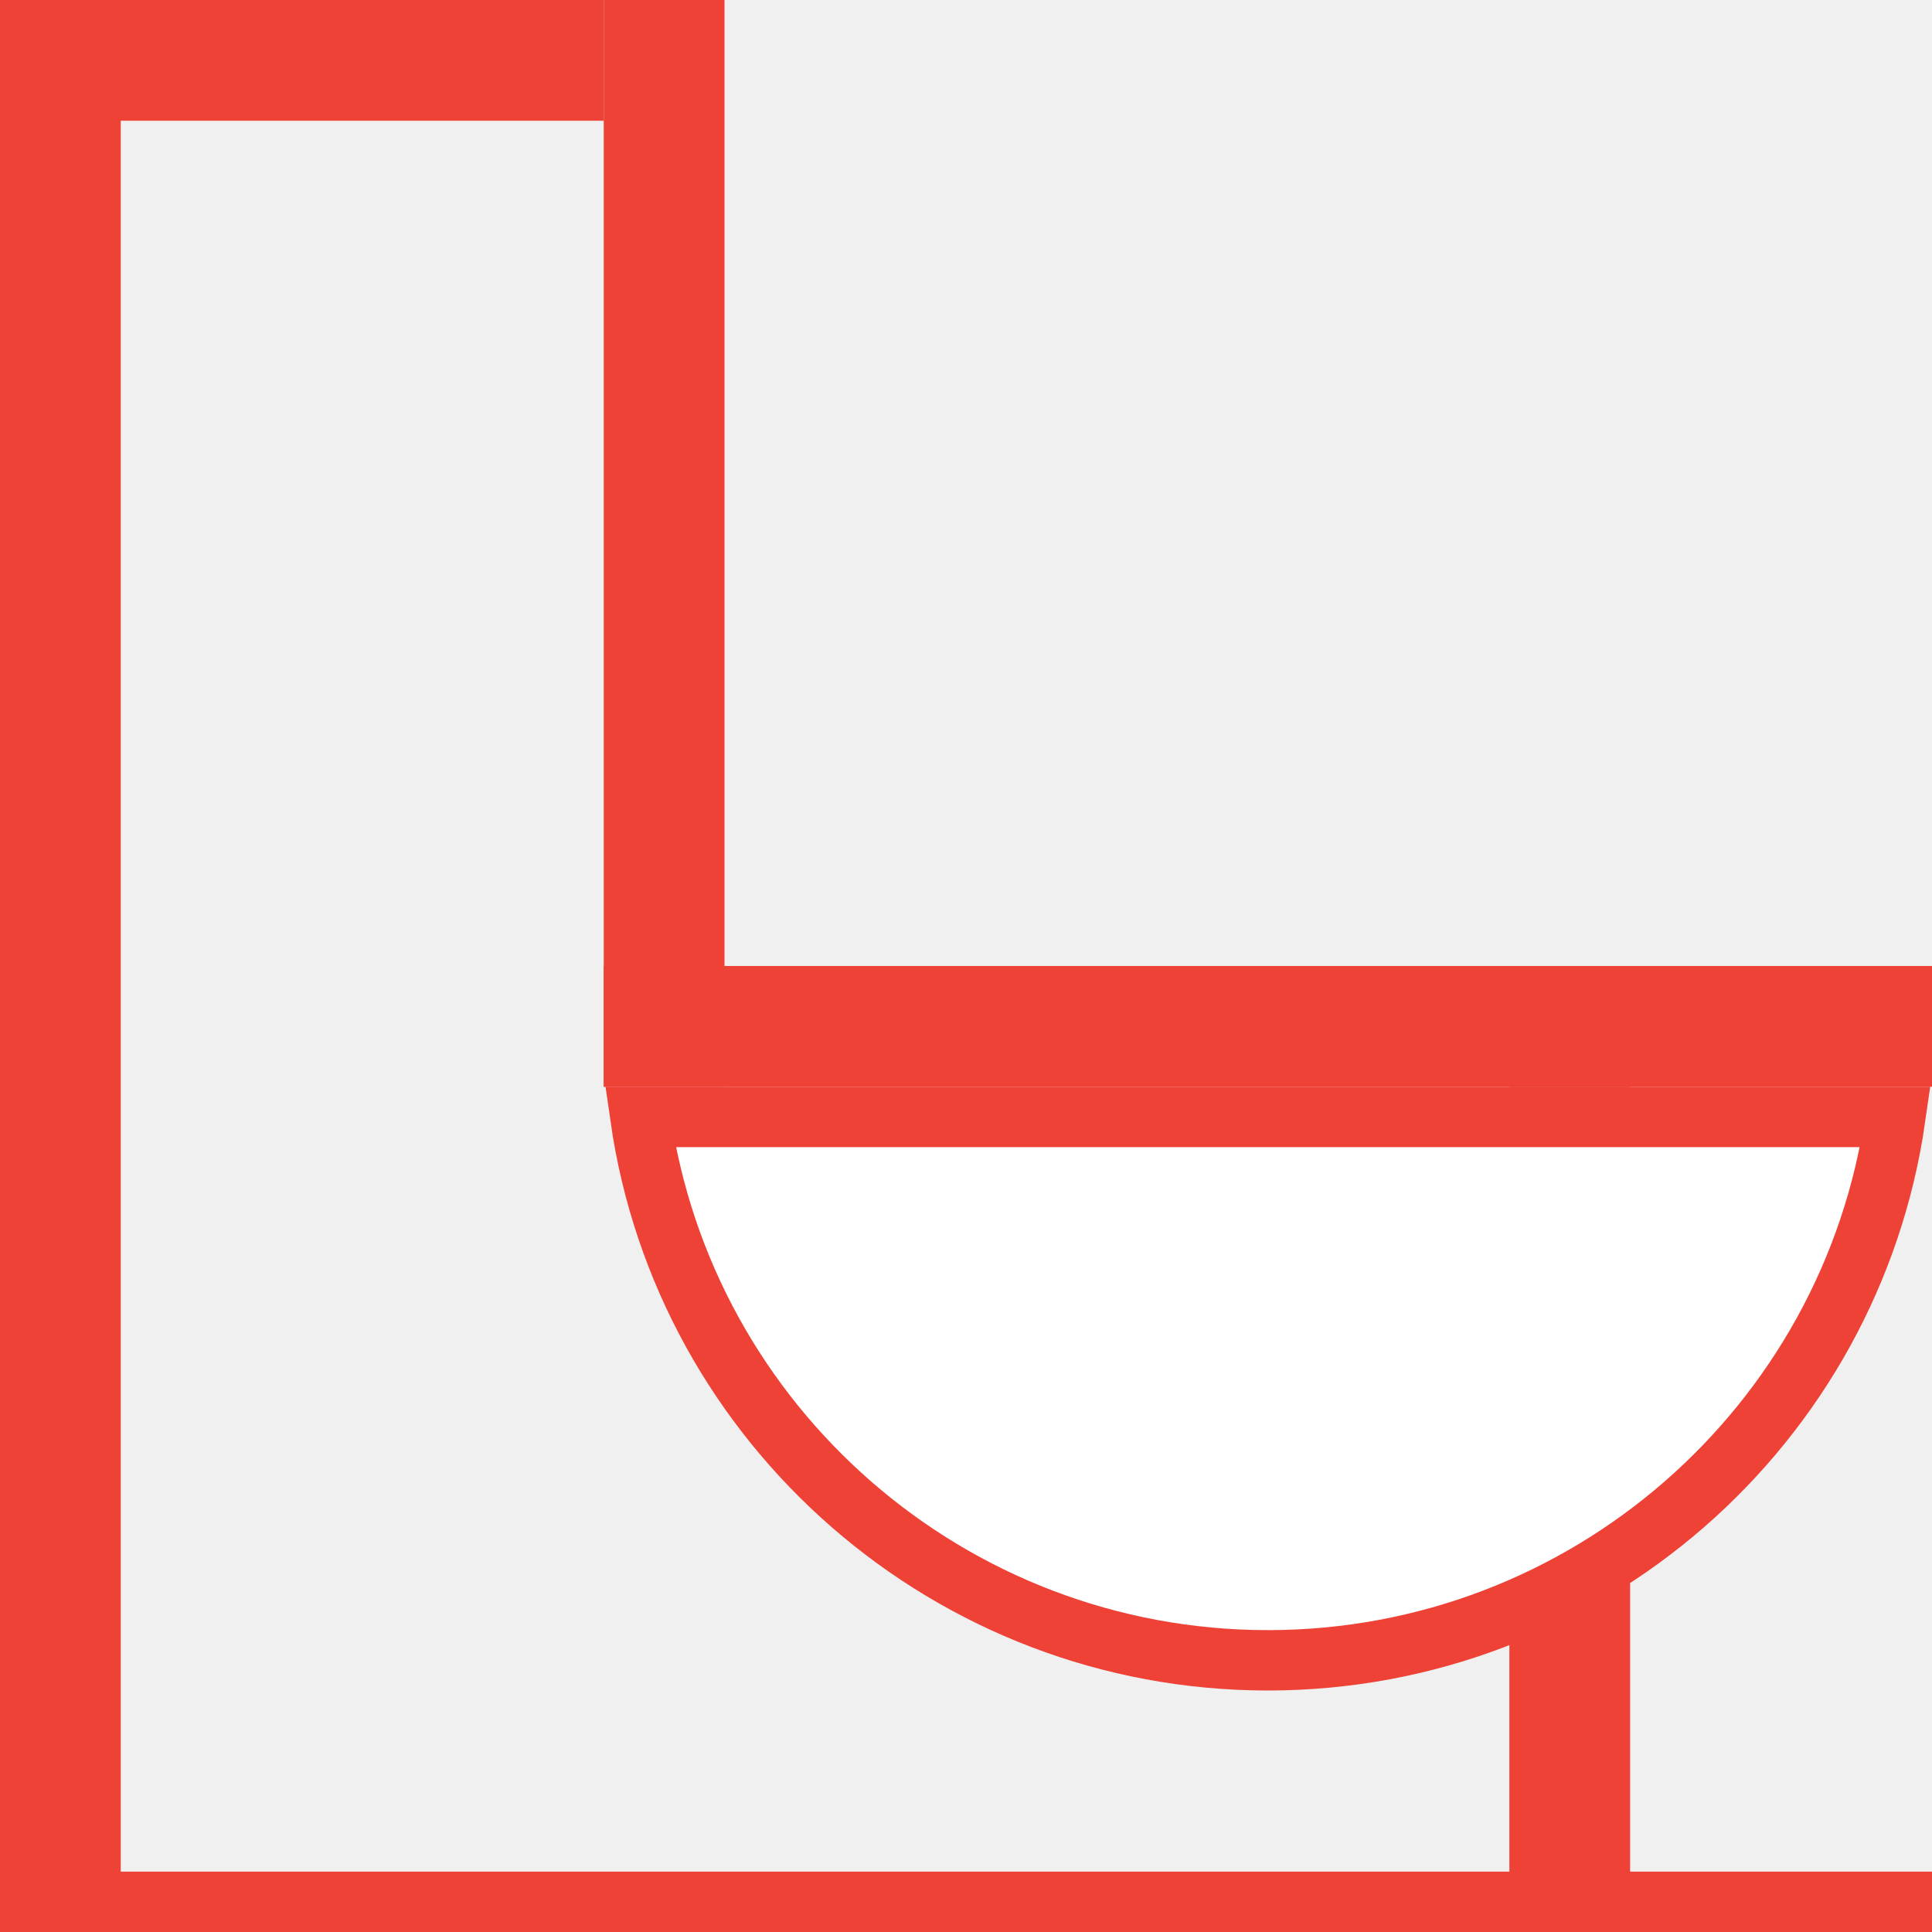
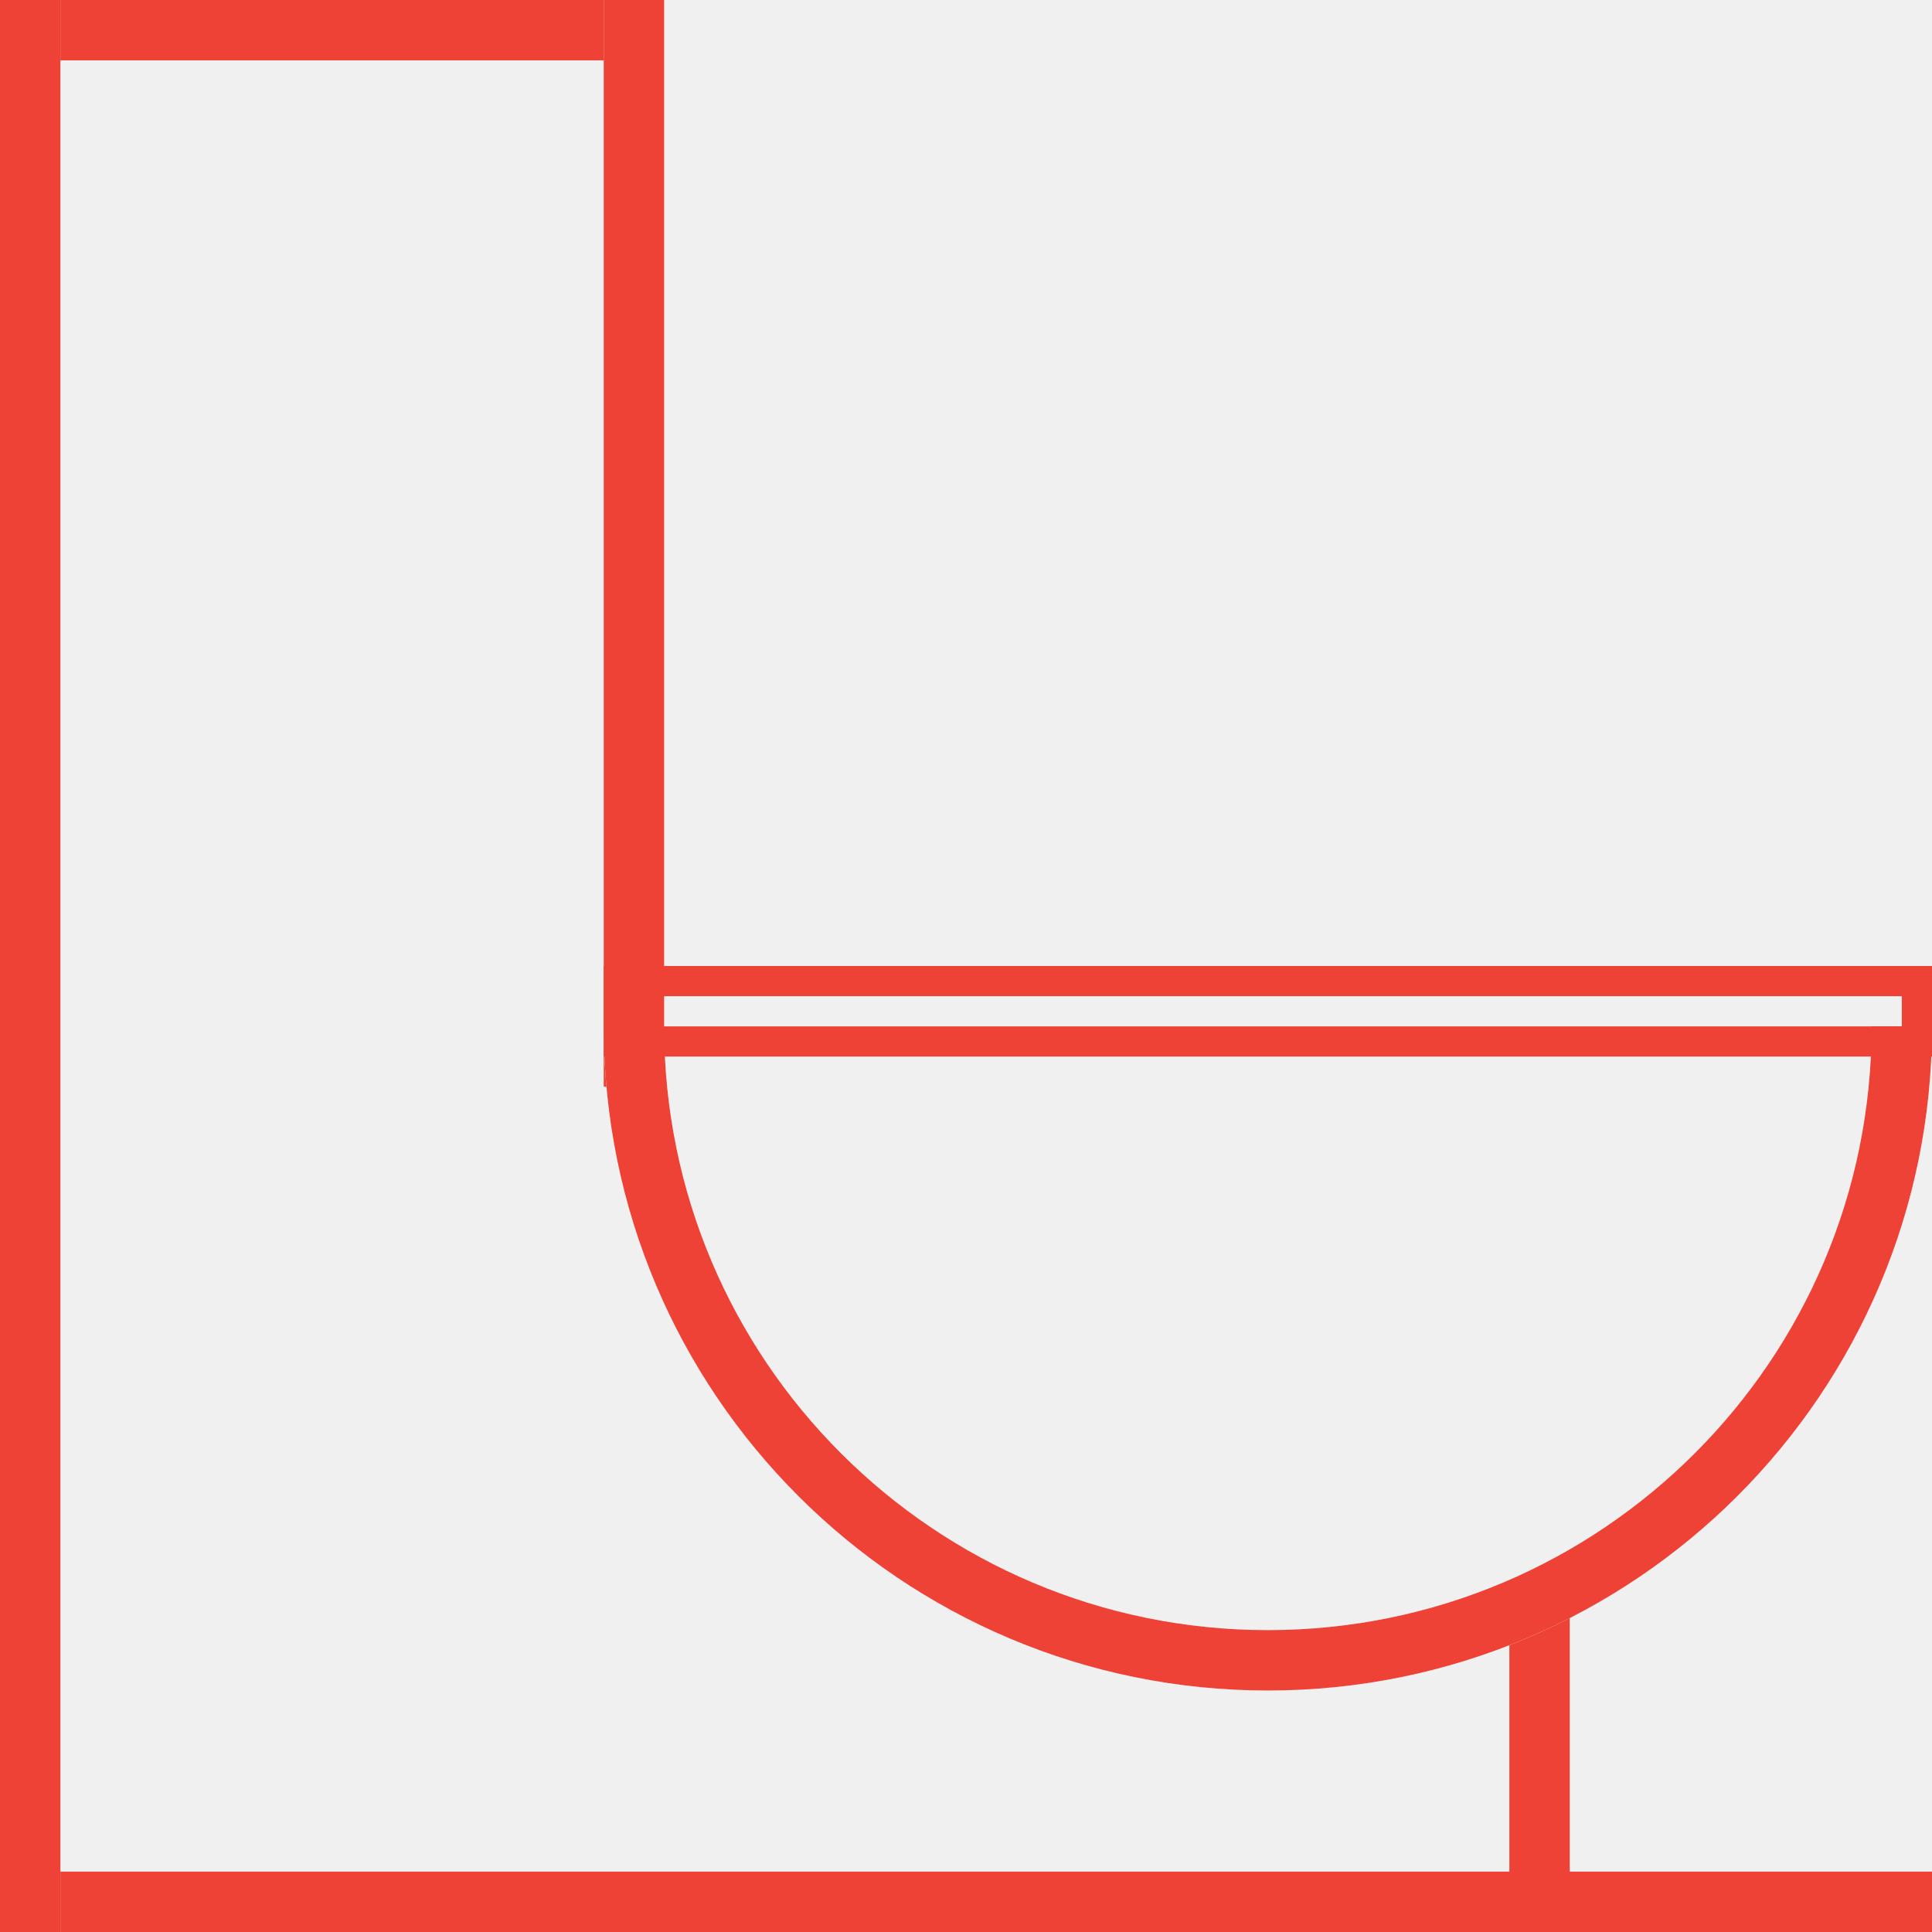
- <svg xmlns="http://www.w3.org/2000/svg" width="32px" height="32px" viewBox="0 0 32 32" version="1.1">
-   <g id="overflow_отделка" stroke="none" stroke-width="1" fill="none" fill-rule="evenodd">
-     <g id="Artboard" transform="translate(-169, -85)" stroke="#ee4237">
-       <g id="Иконка_унитаз" transform="translate(169, 85)">
-         <g id="Group">
-           <rect id="Rectangle" x="10.5" y="0.5" width="1" height="17" />
-           <rect id="Rectangle-Copy" x="0.5" y="0.5" width="1" height="31" />
-           <rect id="Rectangle-Copy-4" x="25.5" y="18.5" width="1" height="13" />
-           <rect id="Rectangle-Copy-2" x="1.5" y="0.5" width="8" height="1" />
-           <rect id="Rectangle-Copy-3" x="1.5" y="31.5" width="30" height="1" />
-           <path d="M31.394,18.5 L10.606,18.5 C11.337,23.618 15.742,27.5 21,27.5 C26.258,27.5 30.663,23.618 31.394,18.5 Z" id="Combined-Shape" fill="#FFFFFF" />
-           <rect id="Rectangle" x="10.5" y="16.5" width="21" height="1" />
-         </g>
-       </g>
+ <svg xmlns="http://www.w3.org/2000/svg" xmlns:xlink="http://www.w3.org/1999/xlink" width="32" height="32" viewBox="0 0 32 32">
+   <defs>
+     <path id="prefix__a" d="M0 0L1 0 1 18 0 18z" />
+     <path id="prefix__c" d="M0 0L1 0 1 32 0 32z" />
+     <path id="prefix__e" d="M0 1L1 0.5 1 6 0 6z" />
+     <path id="prefix__g" d="M0 0L9 0 9 1 0 1z" />
+     <path id="prefix__i" d="M0 0L31 0 31 1 0 1z" />
+     <path id="prefix__k" d="M0 0c0 6.075 4.925 11 11 11S22 6.075 22 0h-1c0 5.523-4.477 10-10 10S1 5.523 1 0H0z" />
+   </defs>
+   <g fill="none" fill-rule="evenodd">
+     <g transform="translate(10)">
+       <mask id="prefix__b" fill="#fff">
+         <use xlink:href="#prefix__a" />
+       </mask>
+       <path fill="#EE4237" fill-rule="nonzero" d="M0 0v-1h-1v1h1zm1 0h1v-1H1v1zm0 18v1h1v-1H1zm-1 0h-1v1h1v-1zM0 1h1v-2H0v2zm0-1v18h2V0H0zm1 17H0v2h1v-2zm0 1V0h-2v18h2z" mask="url(#prefix__b)" />
    </g>
+     <mask id="prefix__d" fill="#fff">
+       <use xlink:href="#prefix__c" />
+     </mask>
+     <path fill="#EE4237" fill-rule="nonzero" d="M0 0v-1h-1v1h1zm1 0h1v-1H1v1zm0 32v1h1v-1H1zm-1 0h-1v1h1v-1zM0 1h1v-2H0v2zm0-1v32h2V0H0zm1 31H0v2h1v-2zm0 1V0h-2v32h2z" mask="url(#prefix__d)" />
+     <g transform="translate(25 26)">
+       <mask id="prefix__f" fill="#fff">
+         <use xlink:href="#prefix__e" />
+       </mask>
+       <path fill="#EE4237" fill-rule="nonzero" d="M0 1L-.447.106-1 .382V1h1zm1-.5h1v-1.618L.553-.394 1 .5zM1 6v1h1V6H1zM0 6h-1v1h1V6zm.447-4.106l1-.5L.553-.394l-1 .5.894 1.788zM0 .5V6h2V.5H0zM1 5H0v2h1V5zm0 1V1h-2v5h2z" mask="url(#prefix__f)" />
+     </g>
+     <g transform="translate(1)">
+       <mask id="prefix__h" fill="#fff">
+         <use xlink:href="#prefix__g" />
+       </mask>
+       <path fill="#EE4237" fill-rule="nonzero" d="M0 0v-1h-1v1h1zm9 0h1v-1H9v1zm0 1v1h1V1H9zM0 1h-1v1h1V1zm0 0h9v-2H0v2zm8-1v1h2V0H8zm1 0H0v2h9V0zM1 1V0h-2v1h2z" mask="url(#prefix__h)" />
+     </g>
+     <g transform="translate(1 31)">
+       <mask id="prefix__j" fill="#fff">
+         <use xlink:href="#prefix__i" />
+       </mask>
+       <path fill="#EE4237" fill-rule="nonzero" d="M0 0v-1h-1v1h1zm31 0h1v-1h-1v1zm0 1v1h1V1h-1zM0 1h-1v1h1V1zm0 0h31v-2H0v2zm30-1v1h2V0h-2zm1 0H0v2h31V0zM1 1V0h-2v1h2z" mask="url(#prefix__j)" />
+     </g>
+     <path fill="#FFF" d="M10 17c0 6.075 4.925 11 11 11s11-4.925 11-11h-1c0 5.523-4.477 10-10 10s-10-4.477-10-10h-1z" />
+     <g transform="translate(10 17)">
+       <mask id="prefix__l" fill="#fff">
+         <use xlink:href="#prefix__k" />
+       </mask>
+       <path fill="#EE4237" fill-rule="nonzero" d="M0 0v-1h-1v1h1zm22 0h1v-1h-1v1zm-1 0v-1h-1v1h1zM1 0h1v-1H1v1zm-2 0c0 6.627 5.373 12 12 12v-2C5.477 10 1 5.523 1 0h-2zm12 12c6.627 0 12-5.373 12-12h-2c0 5.523-4.477 10-10 10v2zM22-1h-1v2h1v-2zM11 11c6.075 0 11-4.925 11-11h-2c0 4.97-4.03 9-9 9v2zM0 0c0 6.075 4.925 11 11 11V9C6.03 9 2 4.97 2 0H0zm1-1H0v2h1v-2z" mask="url(#prefix__l)" />
+     </g>
+     <path stroke="#EE4237" stroke-width=".5" d="M10.25 16.25H31.75V17.25H10.25z" />
  </g>
</svg>
